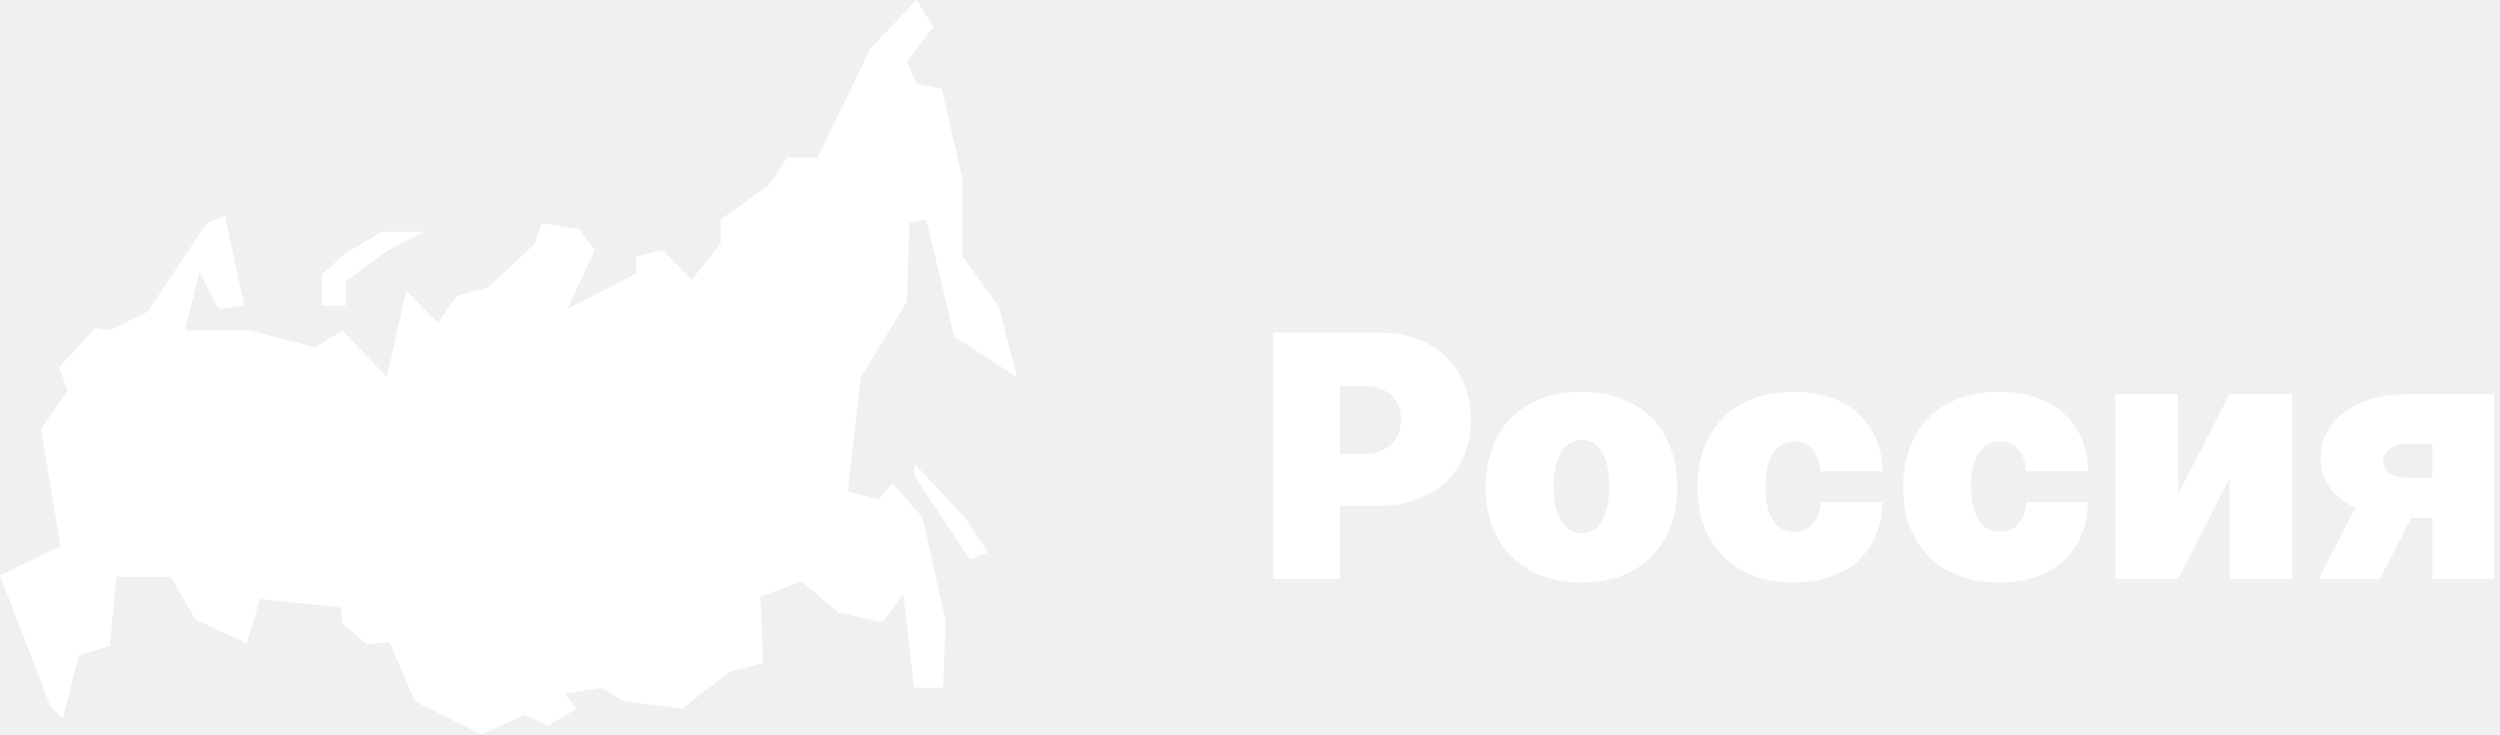
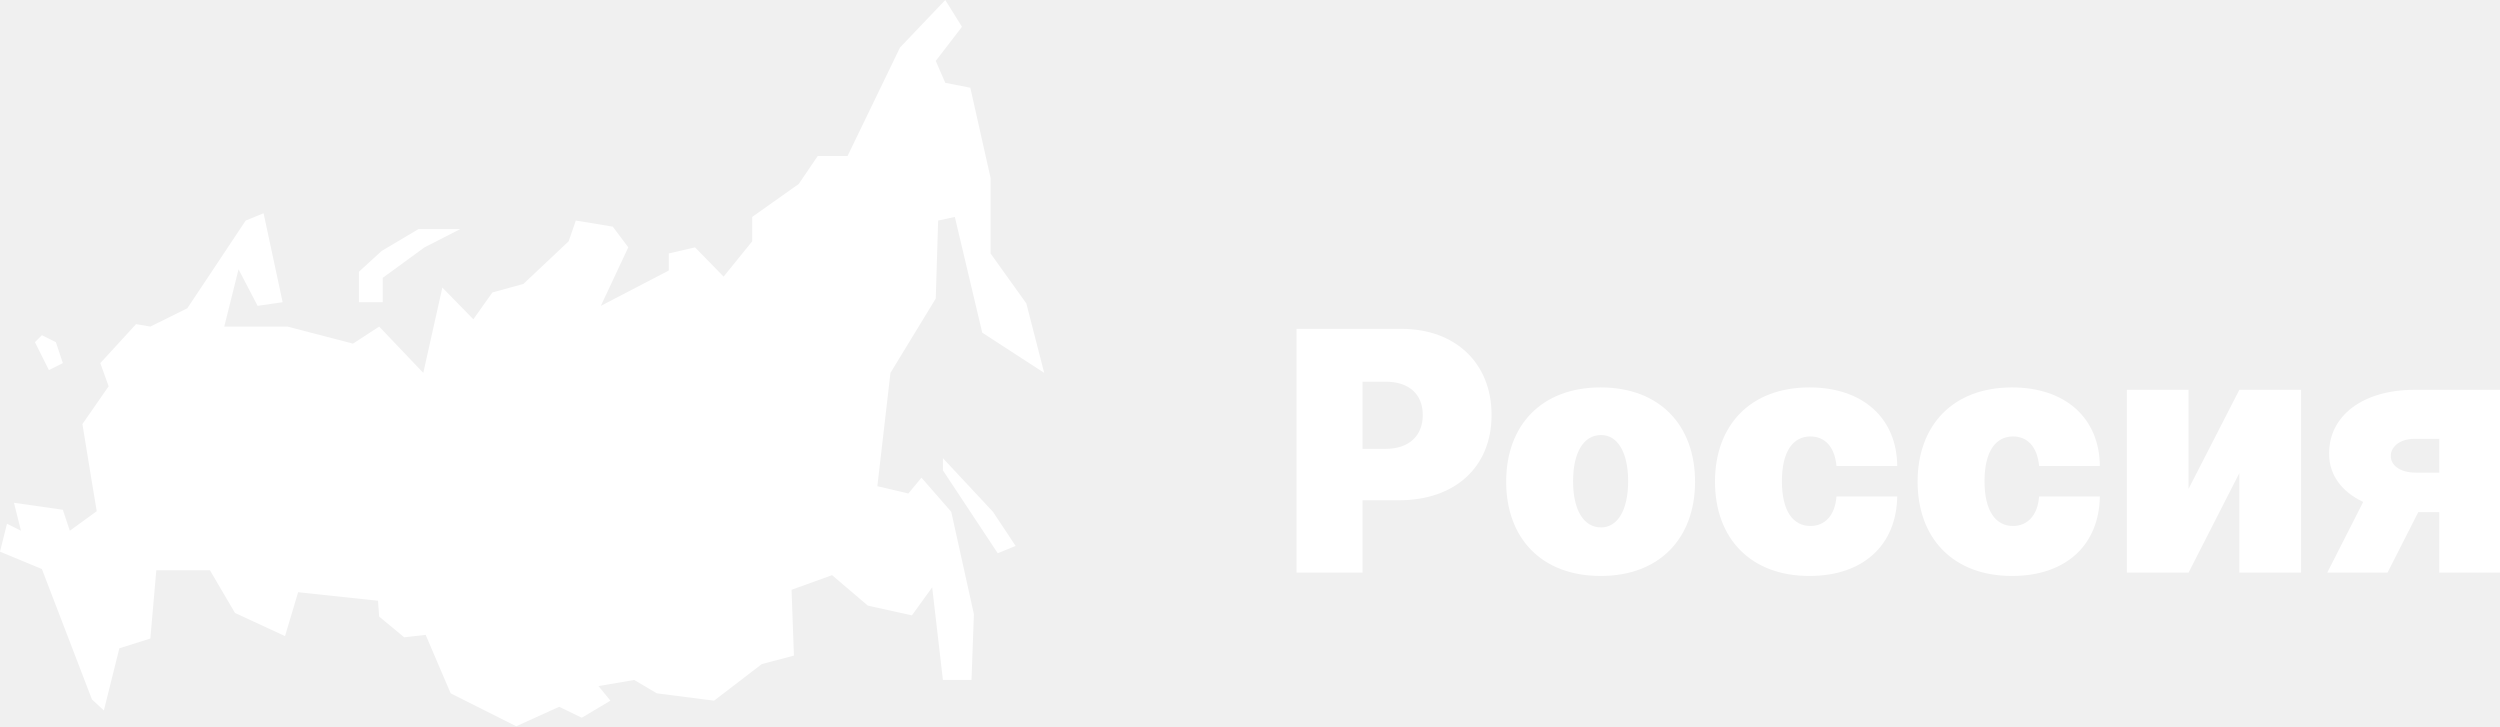
- <svg xmlns="http://www.w3.org/2000/svg" width="177" height="52" viewBox="0 0 177 52" fill="none">
-   <path d="M7.791 23.383L10.445 22.074L14.64 15.792L15.924 15.268L17.294 21.638L15.496 21.899L14.126 19.282L13.099 23.383H17.636L22.345 24.604L24.228 23.383L27.396 26.698L28.766 20.591L30.992 22.859L32.361 20.94L34.587 20.329L37.841 17.275L38.354 15.792L41.008 16.228L42.121 17.711L40.152 21.899L45.032 19.369V18.148L46.916 17.711L48.97 19.805L51.025 17.275V15.53L54.364 13.175L55.734 11.168H57.874L61.641 3.403L64.894 0L66.093 1.919L64.209 4.362L64.894 5.933L66.692 6.282L68.147 12.738V18.148L70.716 21.725L72 26.698L67.548 23.819L65.579 15.53L64.38 15.792L64.209 21.376L60.956 26.698L60.014 34.812L62.24 35.336L63.182 34.201L65.322 36.644L66.949 43.973L66.778 48.685H64.723L63.952 42.054L62.497 44.06L59.329 43.362L56.761 41.181L53.85 42.228L54.021 46.94L51.71 47.55L48.285 50.168L44.176 49.644L42.549 48.685L39.981 49.121L40.837 50.168L38.782 51.389L37.156 50.604L34.074 52L29.365 49.644L27.567 45.456L26.026 45.631L24.228 44.148L24.143 43.013L18.407 42.403L17.465 45.544L13.869 43.886L12.071 40.832H8.219L7.791 45.718L5.565 46.416L4.452 50.866L3.596 50.081L0 40.745L4.281 38.651L3.596 34.55L2.911 30.362L4.794 27.658L4.195 26L6.763 23.208L7.791 23.383ZM64.723 33.678L68.661 39.611L69.945 39.087L68.319 36.644L64.723 32.805V33.678ZM24.485 21.638V19.893L27.482 17.711L30.05 16.403H27.053L24.399 17.973L22.773 19.456V21.638H24.485Z" fill="white" />
-   <path d="M90.125 41H94.864V35.819H97.489C101.469 35.819 104.136 33.475 104.136 29.716C104.136 26 101.537 23.546 97.659 23.546H90.125V41ZM94.864 32.137V27.33H96.534C98.196 27.33 99.193 28.216 99.193 29.716C99.193 31.208 98.196 32.137 96.534 32.137H94.864Z" fill="white" />
-   <path d="M111.969 41.239C116.23 41.239 118.753 38.512 118.753 34.489C118.753 30.466 116.23 27.739 111.969 27.739C107.707 27.739 105.185 30.466 105.185 34.489C105.185 38.512 107.707 41.239 111.969 41.239ZM112.003 37.762C110.741 37.762 109.991 36.509 109.991 34.455C109.991 32.401 110.741 31.148 112.003 31.148C113.196 31.148 113.946 32.401 113.946 34.455C113.946 36.509 113.196 37.762 112.003 37.762Z" fill="white" />
-   <path d="M126.969 41.239C130.847 41.239 133.224 39.015 133.276 35.546H128.912C128.81 36.918 128.068 37.66 127.037 37.66C125.801 37.66 124.991 36.603 124.991 34.455C124.991 32.307 125.801 31.25 127.037 31.25C128.077 31.25 128.784 31.992 128.912 33.364H133.276C133.25 29.955 130.821 27.739 126.969 27.739C122.707 27.739 120.185 30.466 120.185 34.489C120.185 38.512 122.707 41.239 126.969 41.239Z" fill="white" />
-   <path d="M141.523 41.239C145.401 41.239 147.779 39.015 147.83 35.546H143.467C143.364 36.918 142.623 37.66 141.592 37.66C140.356 37.66 139.546 36.603 139.546 34.455C139.546 32.307 140.356 31.25 141.592 31.25C142.631 31.25 143.339 31.992 143.467 33.364H147.83C147.805 29.955 145.376 27.739 141.523 27.739C137.262 27.739 134.739 30.466 134.739 34.489C134.739 38.512 137.262 41.239 141.523 41.239Z" fill="white" />
-   <path d="M154.203 35V27.91H149.771V41H154.203L157.851 33.875V41H162.283V27.91H157.851L154.203 35Z" fill="white" />
-   <path d="M172.212 41H176.575V27.91H170.439C166.663 27.91 164.277 29.819 164.303 32.478C164.286 33.969 165.18 35.205 166.749 35.938L164.166 41H168.496L170.703 36.671H172.212V41ZM172.212 33.841H170.541C169.288 33.841 168.709 33.228 168.734 32.648C168.709 32.103 169.254 31.421 170.439 31.421H172.212V33.841Z" fill="white" />
+ <svg xmlns="http://www.w3.org/2000/svg" width="179" height="52" viewBox="0 0 179 52" fill="none">
+   <path d="M92.831 41H97.555V35.819H100.171C104.138 35.819 106.797 33.475 106.797 29.716C106.797 26 104.206 23.546 100.341 23.546H92.831V41ZM97.555 32.137V27.33H99.22C100.876 27.33 101.87 28.216 101.87 29.716C101.87 31.208 100.876 32.137 99.22 32.137H97.555Z" fill="white" />
+   <path d="M114.604 41.239C118.851 41.239 121.366 38.512 121.366 34.489C121.366 30.466 118.851 27.739 114.604 27.739C110.356 27.739 107.842 30.466 107.842 34.489C107.842 38.512 110.356 41.239 114.604 41.239ZM114.638 37.762C113.381 37.762 112.633 36.509 112.633 34.455C112.633 32.401 113.381 31.148 114.638 31.148C115.827 31.148 116.575 32.401 116.575 34.455C116.575 36.509 115.827 37.762 114.638 37.762Z" fill="white" />
+   <path d="M129.555 41.239C133.42 41.239 135.79 39.015 135.841 35.546H131.492C131.39 36.918 130.651 37.66 129.623 37.66C128.391 37.66 127.584 36.603 127.584 34.455C127.584 32.307 128.391 31.25 129.623 31.25C130.659 31.25 131.365 31.992 131.492 33.364H135.841C135.816 29.955 133.395 27.739 129.555 27.739C125.308 27.739 122.793 30.466 122.793 34.489C122.793 38.512 125.308 41.239 129.555 41.239Z" fill="white" />
+   <path d="M144.062 41.239C147.928 41.239 150.298 39.015 150.349 35.546H145.999C145.897 36.918 145.158 37.66 144.13 37.66C142.899 37.66 142.092 36.603 142.092 34.455C142.092 32.307 142.899 31.25 144.13 31.25C145.167 31.25 145.872 31.992 145.999 33.364H150.349C150.323 29.955 147.902 27.739 144.062 27.739C139.815 27.739 137.3 30.466 137.3 34.489C137.3 38.512 139.815 41.239 144.062 41.239Z" fill="white" />
+   <path d="M156.701 35V27.91H152.283V41H156.701L160.337 33.875V41H164.754V27.91H160.337L156.701 35Z" fill="white" />
+   <path d="M174.651 41H179V27.91H172.884C169.12 27.91 166.742 29.819 166.767 32.478C166.75 33.969 167.642 35.205 169.205 35.938L166.631 41H170.947L173.147 36.671H174.651V41ZM174.651 33.841H172.986C171.737 33.841 171.159 33.228 171.185 32.648C171.159 32.103 171.703 31.421 172.884 31.421H174.651V33.841Z" fill="white" />
+   <path d="M13.411 22.074L10.765 23.383L9.741 23.208L7.181 26L7.779 27.658L5.901 30.362L6.584 34.55L6.925 36.601L5 38L4.75 37.25L4.5 36.5L1 36L1.5 38L0.5 37.5L0 39.5L3 40.745L6.584 50.081L7.437 50.866L8.547 46.416L10.765 45.718L11.192 40.832H15.032L16.824 43.886L20.408 45.544L21.347 42.403L27.064 43.013L27.149 44.148L28.941 45.631L30.477 45.456L32.269 49.644L36.963 52L40.035 50.604L41.656 51.389L43.704 50.168L42.851 49.121L45.411 48.685L47.032 49.644L51.128 50.168L54.541 47.55L56.845 46.94L56.675 42.228L59.576 41.181L62.136 43.362L65.293 44.06L66.744 42.054L67.512 48.685H69.56L69.731 43.973L68.109 36.644L65.976 34.201L65.037 35.336L62.819 34.812L63.757 26.698L67 21.376L67.171 15.792L68.365 15.53L70.328 23.819L74.765 26.698L73.485 21.725L70.925 18.148V12.738L69.475 6.282L67.683 5.933L67 4.362L68.877 1.919L67.683 0L64.44 3.403L60.685 11.168H58.552L57.187 13.175L53.859 15.53V17.275L51.811 19.805L49.763 17.711L47.885 18.148V19.369L43.021 21.899L44.984 17.711L43.875 16.228L41.229 15.792L40.717 17.275L37.475 20.329L35.256 20.94L33.891 22.859L31.672 20.591L30.307 26.698L27.149 23.383L25.272 24.604L20.579 23.383H16.056L17.08 19.282L18.445 21.899L20.237 21.638L18.872 15.268L17.592 15.792L13.411 22.074Z" fill="white" />
+   <path d="M71.437 39.611L67.512 33.678V32.805L71.096 36.644L72.717 39.087L71.437 39.611Z" fill="white" />
+   <path d="M27.405 19.893V21.638H25.699V19.456L27.32 17.973L29.965 16.403H32.952L30.392 17.711L27.405 19.893Z" fill="white" />
+   <path d="M3 24L2.5 24.5L3.5 26.5L4.5 26L4 24.5L3 24Z" fill="white" />
</svg>
